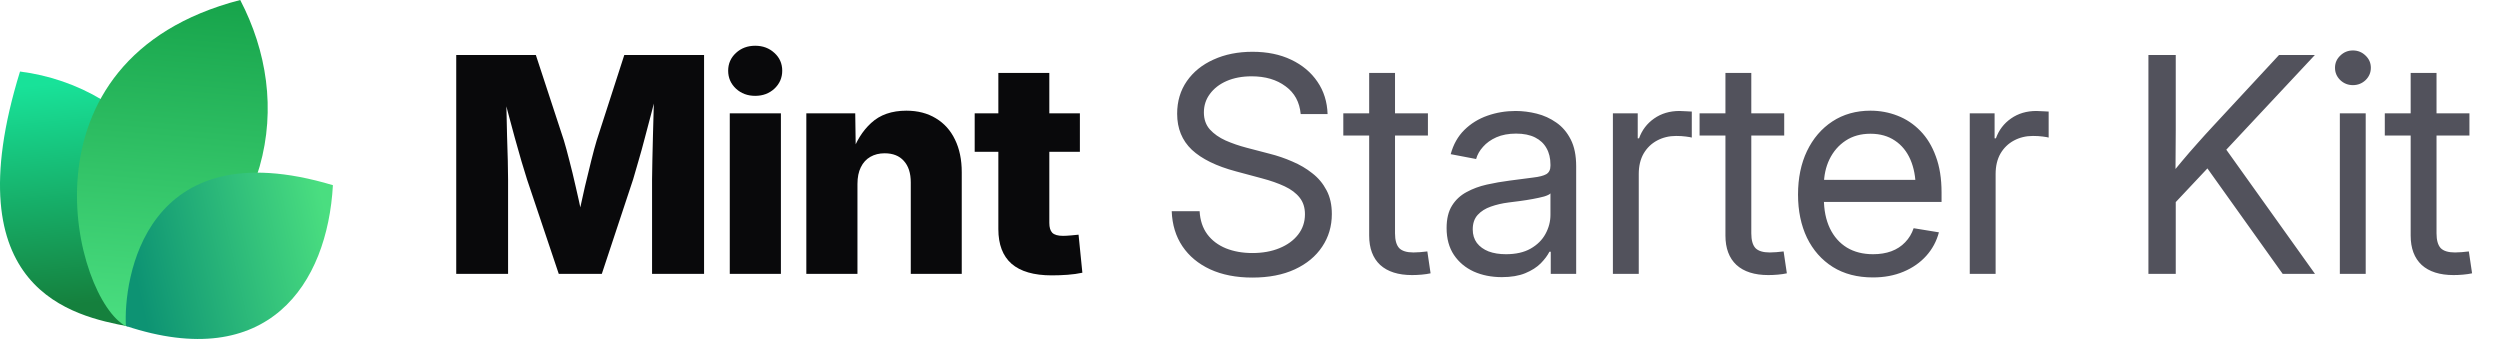
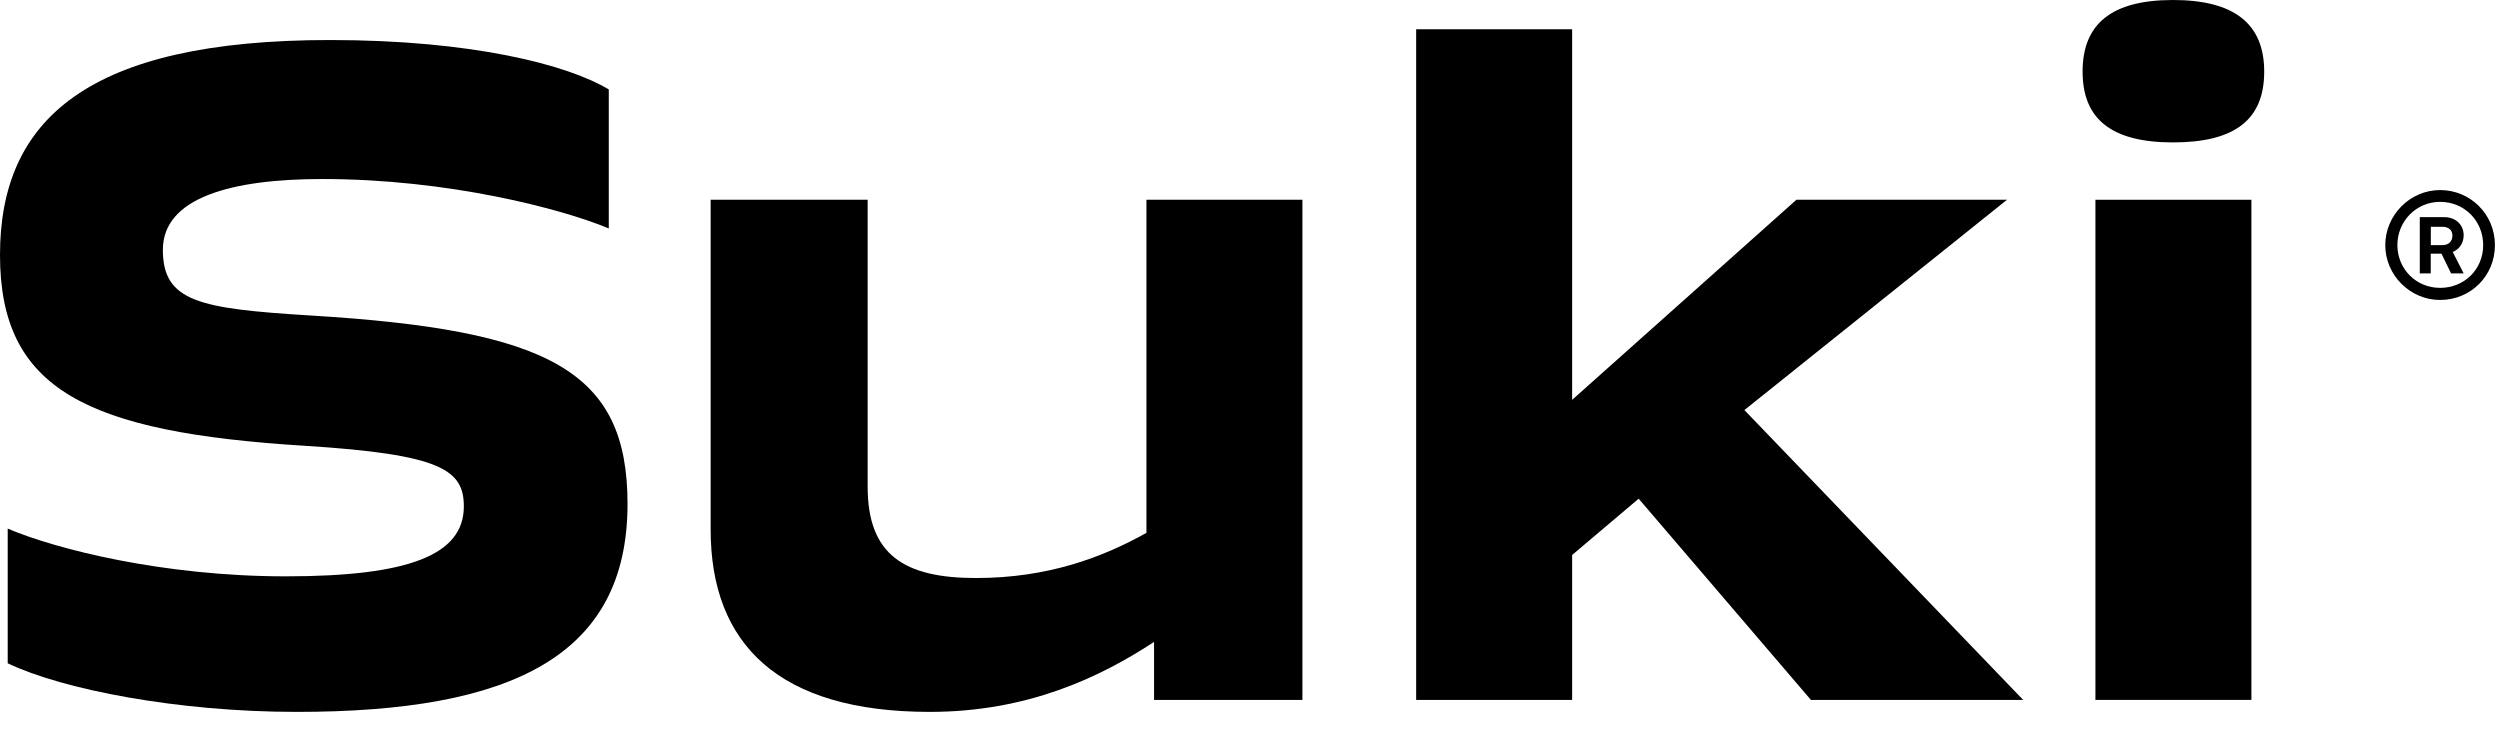
- <svg xmlns="http://www.w3.org/2000/svg" width="177" height="24" viewBox="0 0 177 24" fill="none">
-   <path d="M9.061 23.108C5.268 22.377 -3.391 20.627 1.417 5.064C9.634 6.099 16.973 14.064 9.061 23.108Z" fill="url(#paint0_linear_17557_2020)" />
-   <path d="M8.919 23.094C5.276 21.222 0.784 4.209 17.007 0C20.757 7.193 19.621 16.545 8.919 23.094Z" fill="url(#paint1_linear_17557_2020)" />
-   <path d="M8.914 23.079C8.735 19.882 10.159 9.085 23.57 13.111C23.181 20.123 18.984 26.418 8.914 23.079Z" fill="url(#paint2_linear_17557_2020)" />
-   <path d="M32.301 19.392V3.894H37.938L39.925 9.948C40.036 10.315 40.164 10.787 40.31 11.362C40.462 11.938 40.611 12.552 40.757 13.204C40.91 13.855 41.048 14.483 41.173 15.086C41.305 15.682 41.412 16.192 41.495 16.615H40.695C40.771 16.192 40.871 15.682 40.996 15.086C41.128 14.49 41.267 13.866 41.412 13.214C41.565 12.562 41.714 11.948 41.86 11.373C42.005 10.79 42.133 10.315 42.244 9.948L44.2 3.894H49.848V19.392H46.166V12.704C46.166 12.357 46.173 11.917 46.187 11.383C46.2 10.849 46.214 10.27 46.228 9.646C46.249 9.022 46.266 8.391 46.28 7.753C46.301 7.115 46.311 6.519 46.311 5.964H46.623C46.485 6.561 46.332 7.181 46.166 7.826C45.999 8.471 45.833 9.102 45.666 9.719C45.507 10.336 45.351 10.901 45.198 11.414C45.053 11.928 44.928 12.357 44.824 12.704L42.608 19.392H39.561L37.314 12.704C37.203 12.357 37.072 11.928 36.919 11.414C36.773 10.901 36.614 10.34 36.441 9.729C36.274 9.112 36.104 8.481 35.931 7.836C35.764 7.192 35.608 6.567 35.463 5.964H35.827C35.834 6.512 35.844 7.105 35.858 7.743C35.872 8.374 35.886 9.005 35.9 9.636C35.92 10.26 35.938 10.839 35.952 11.373C35.965 11.907 35.972 12.351 35.972 12.704V19.392H32.301ZM51.668 19.392V8.024H55.288V19.392H51.668ZM53.468 6.786C52.927 6.786 52.473 6.616 52.105 6.276C51.738 5.93 51.554 5.507 51.554 5.007C51.554 4.508 51.738 4.088 52.105 3.749C52.473 3.409 52.927 3.239 53.468 3.239C54.009 3.239 54.463 3.409 54.83 3.749C55.198 4.082 55.382 4.501 55.382 5.007C55.382 5.507 55.198 5.93 54.83 6.276C54.463 6.616 54.009 6.786 53.468 6.786ZM60.708 13.027V19.392H57.088V8.024H60.551L60.593 10.967H60.281C60.593 10.024 61.061 9.268 61.685 8.7C62.309 8.124 63.138 7.836 64.171 7.836C64.975 7.836 65.672 8.017 66.262 8.377C66.851 8.731 67.302 9.234 67.614 9.885C67.933 10.537 68.092 11.307 68.092 12.194V19.392H64.483V12.912C64.483 12.26 64.32 11.754 63.994 11.394C63.675 11.033 63.221 10.853 62.632 10.853C62.25 10.853 61.914 10.936 61.623 11.102C61.332 11.269 61.106 11.515 60.947 11.841C60.787 12.16 60.708 12.555 60.708 13.027ZM76.456 8.024V10.749H69.008V8.024H76.456ZM70.683 5.163H74.292V15.783C74.292 16.102 74.361 16.334 74.5 16.48C74.646 16.625 74.899 16.698 75.259 16.698C75.405 16.698 75.596 16.688 75.831 16.667C76.074 16.646 76.251 16.629 76.362 16.615L76.632 19.309C76.313 19.378 75.963 19.427 75.582 19.455C75.207 19.482 74.836 19.496 74.469 19.496C73.2 19.496 72.25 19.222 71.619 18.674C70.995 18.127 70.683 17.308 70.683 16.22V5.163Z" fill="#09090B" />
-   <path d="M88.667 19.652C87.523 19.652 86.528 19.458 85.682 19.07C84.843 18.681 84.188 18.137 83.716 17.437C83.245 16.736 82.992 15.908 82.957 14.951H84.933C84.968 15.596 85.148 16.14 85.474 16.584C85.8 17.021 86.24 17.354 86.795 17.582C87.35 17.804 87.974 17.915 88.667 17.915C89.388 17.915 90.026 17.801 90.581 17.572C91.143 17.343 91.583 17.024 91.902 16.615C92.228 16.199 92.391 15.717 92.391 15.169C92.391 14.698 92.266 14.306 92.017 13.994C91.767 13.675 91.413 13.408 90.956 13.193C90.498 12.978 89.954 12.787 89.323 12.621L87.502 12.132C86.123 11.765 85.082 11.255 84.382 10.603C83.689 9.944 83.342 9.095 83.342 8.055C83.342 7.174 83.571 6.404 84.028 5.746C84.486 5.087 85.117 4.577 85.921 4.217C86.726 3.849 87.645 3.666 88.678 3.666C89.718 3.666 90.63 3.853 91.413 4.227C92.204 4.602 92.824 5.122 93.275 5.787C93.726 6.446 93.965 7.209 93.993 8.076H92.089C92.013 7.23 91.656 6.574 91.018 6.11C90.387 5.638 89.586 5.403 88.615 5.403C87.95 5.403 87.36 5.513 86.847 5.735C86.341 5.957 85.946 6.262 85.661 6.651C85.377 7.032 85.235 7.469 85.235 7.961C85.235 8.447 85.377 8.849 85.661 9.168C85.946 9.48 86.317 9.74 86.774 9.948C87.232 10.149 87.724 10.319 88.251 10.457L89.884 10.884C90.439 11.023 90.977 11.206 91.496 11.435C92.023 11.657 92.495 11.934 92.911 12.267C93.334 12.593 93.67 12.995 93.92 13.474C94.17 13.945 94.294 14.504 94.294 15.149C94.294 16.015 94.066 16.788 93.608 17.468C93.157 18.148 92.512 18.681 91.673 19.07C90.834 19.458 89.832 19.652 88.667 19.652ZM101.097 8.024V9.594H95.106V8.024H101.097ZM96.937 5.163H98.767V16.521C98.767 17 98.865 17.347 99.059 17.562C99.26 17.77 99.6 17.874 100.078 17.874C100.21 17.874 100.366 17.867 100.546 17.853C100.733 17.832 100.903 17.815 101.056 17.801L101.285 19.351C101.097 19.392 100.886 19.423 100.65 19.444C100.414 19.465 100.189 19.475 99.974 19.475C98.996 19.475 98.244 19.236 97.717 18.758C97.197 18.272 96.937 17.579 96.937 16.677V5.163ZM106.33 19.621C105.595 19.621 104.932 19.489 104.343 19.226C103.754 18.955 103.285 18.564 102.939 18.05C102.592 17.53 102.419 16.896 102.419 16.147C102.419 15.495 102.547 14.965 102.804 14.556C103.06 14.146 103.403 13.828 103.833 13.599C104.263 13.363 104.742 13.186 105.269 13.068C105.796 12.95 106.333 12.857 106.881 12.787C107.574 12.69 108.132 12.617 108.555 12.569C108.978 12.52 109.287 12.441 109.481 12.33C109.675 12.212 109.772 12.014 109.772 11.737V11.654C109.772 11.203 109.679 10.815 109.492 10.489C109.311 10.163 109.041 9.91 108.68 9.729C108.32 9.549 107.872 9.459 107.338 9.459C106.805 9.459 106.34 9.546 105.945 9.719C105.556 9.892 105.241 10.118 104.998 10.395C104.755 10.665 104.593 10.953 104.509 11.258L102.71 10.915C102.897 10.222 103.22 9.65 103.677 9.199C104.135 8.748 104.679 8.412 105.31 8.19C105.941 7.968 106.607 7.857 107.307 7.857C107.8 7.857 108.295 7.92 108.795 8.044C109.301 8.169 109.765 8.381 110.188 8.679C110.611 8.97 110.951 9.369 111.208 9.875C111.464 10.374 111.593 11.005 111.593 11.768V19.392H109.793V17.822H109.7C109.568 18.085 109.363 18.359 109.086 18.643C108.809 18.921 108.444 19.153 107.994 19.34C107.543 19.527 106.988 19.621 106.33 19.621ZM106.621 17.998C107.321 17.998 107.904 17.867 108.368 17.603C108.84 17.333 109.19 16.986 109.419 16.563C109.654 16.133 109.772 15.682 109.772 15.211V13.692C109.703 13.769 109.554 13.841 109.325 13.911C109.096 13.973 108.829 14.032 108.524 14.088C108.226 14.143 107.921 14.192 107.609 14.233C107.304 14.275 107.033 14.309 106.798 14.337C106.354 14.393 105.938 14.49 105.549 14.628C105.168 14.76 104.86 14.954 104.624 15.211C104.388 15.467 104.27 15.811 104.27 16.241C104.27 16.615 104.367 16.934 104.561 17.198C104.762 17.461 105.04 17.662 105.393 17.801C105.747 17.933 106.156 17.998 106.621 17.998ZM114.193 19.392V8.024H115.951V9.792H116.045C116.253 9.209 116.61 8.741 117.116 8.388C117.622 8.034 118.219 7.857 118.905 7.857C119.058 7.857 119.217 7.864 119.384 7.878C119.55 7.885 119.682 7.892 119.779 7.899V9.74C119.716 9.719 119.578 9.695 119.363 9.667C119.155 9.639 118.922 9.625 118.666 9.625C118.174 9.625 117.726 9.733 117.324 9.948C116.922 10.163 116.603 10.471 116.367 10.874C116.138 11.276 116.024 11.758 116.024 12.319V19.392H114.193ZM126.322 8.024V9.594H120.33V8.024H126.322ZM122.161 5.163H123.992V16.521C123.992 17 124.089 17.347 124.283 17.562C124.484 17.77 124.824 17.874 125.302 17.874C125.434 17.874 125.59 17.867 125.77 17.853C125.958 17.832 126.127 17.815 126.28 17.801L126.509 19.351C126.322 19.392 126.11 19.423 125.874 19.444C125.639 19.465 125.413 19.475 125.198 19.475C124.221 19.475 123.468 19.236 122.941 18.758C122.421 18.272 122.161 17.579 122.161 16.677V5.163ZM132.604 19.642C131.502 19.642 130.555 19.396 129.765 18.903C128.974 18.404 128.364 17.714 127.934 16.834C127.511 15.946 127.3 14.927 127.3 13.775C127.3 12.611 127.511 11.584 127.934 10.697C128.364 9.802 128.964 9.102 129.734 8.596C130.51 8.089 131.408 7.836 132.428 7.836C133.1 7.836 133.738 7.954 134.341 8.19C134.952 8.426 135.489 8.783 135.954 9.261C136.425 9.74 136.793 10.343 137.056 11.071C137.327 11.792 137.462 12.645 137.462 13.63V14.296H128.433V12.735H136.463L135.631 13.297C135.631 12.541 135.506 11.876 135.257 11.3C135.007 10.725 134.643 10.277 134.165 9.958C133.686 9.632 133.107 9.469 132.428 9.469C131.748 9.469 131.162 9.632 130.67 9.958C130.177 10.284 129.796 10.725 129.526 11.279C129.262 11.827 129.13 12.441 129.13 13.12V14.046C129.13 14.864 129.273 15.572 129.557 16.168C129.841 16.757 130.243 17.211 130.763 17.53C131.283 17.842 131.901 17.998 132.615 17.998C133.093 17.998 133.523 17.929 133.905 17.79C134.293 17.645 134.619 17.433 134.882 17.156C135.153 16.879 135.354 16.546 135.486 16.157L137.275 16.449C137.108 17.08 136.81 17.634 136.38 18.113C135.95 18.591 135.413 18.966 134.768 19.236C134.123 19.507 133.402 19.642 132.604 19.642ZM139.459 19.392V8.024H141.217V9.792H141.311C141.519 9.209 141.876 8.741 142.382 8.388C142.888 8.034 143.485 7.857 144.171 7.857C144.324 7.857 144.483 7.864 144.649 7.878C144.816 7.885 144.948 7.892 145.045 7.899V9.74C144.982 9.719 144.844 9.695 144.629 9.667C144.421 9.639 144.188 9.625 143.932 9.625C143.439 9.625 142.992 9.733 142.59 9.948C142.188 10.163 141.869 10.471 141.633 10.874C141.404 11.276 141.29 11.758 141.29 12.319V19.392H139.459ZM153.429 14.961V12.715C153.783 12.257 154.136 11.82 154.49 11.404C154.844 10.981 155.204 10.565 155.572 10.156C155.939 9.74 156.314 9.327 156.695 8.918L161.355 3.894H163.893L157.277 10.967H157.184L153.429 14.961ZM152.108 19.392V3.894H154.043V9.241L154.022 12.559L154.043 13.505V19.392H152.108ZM161.615 19.392L155.967 11.477L157.173 9.969L163.903 19.392H161.615ZM165.661 19.392V8.024H167.492V19.392H165.661ZM166.587 6.027C166.24 6.027 165.942 5.909 165.692 5.673C165.443 5.43 165.318 5.139 165.318 4.799C165.318 4.459 165.443 4.172 165.692 3.936C165.942 3.693 166.24 3.572 166.587 3.572C166.934 3.572 167.232 3.693 167.482 3.936C167.731 4.172 167.856 4.459 167.856 4.799C167.856 5.139 167.731 5.43 167.482 5.673C167.232 5.909 166.934 6.027 166.587 6.027ZM174.836 8.024V9.594H168.844V8.024H174.836ZM170.675 5.163H172.506V16.521C172.506 17 172.603 17.347 172.797 17.562C172.998 17.77 173.338 17.874 173.816 17.874C173.948 17.874 174.104 17.867 174.284 17.853C174.472 17.832 174.641 17.815 174.794 17.801L175.023 19.351C174.836 19.392 174.624 19.423 174.388 19.444C174.153 19.465 173.927 19.475 173.712 19.475C172.735 19.475 171.982 19.236 171.455 18.758C170.935 18.272 170.675 17.579 170.675 16.677V5.163Z" fill="#52525C" />
+ <svg xmlns="http://www.w3.org/2000/svg" viewBox="0 0 82 24" fill="none">
+   <g fill="currentColor" clipPath="url(#clip0_297_94)">
+     <path d="M0 8.361C0 3.916 2.879 1.313 10.823 1.313C15.495 1.313 18.624 2.124 19.968 2.934V7.493C18.429 6.85 14.712 5.872 10.57 5.872C7.578 5.872 5.342 6.487 5.342 8.194C5.342 9.9 6.545 10.123 10.181 10.348C18.039 10.823 20.583 12.168 20.583 16.528C20.583 21.507 16.808 23.35 9.733 23.35C5.844 23.35 2.069 22.622 0.253 21.756V17.338C1.819 18.008 5.342 18.904 9.37 18.904C13.399 18.904 15.214 18.207 15.214 16.61C15.214 15.406 14.459 14.903 10.013 14.623C2.825 14.178 0 12.78 0 8.361Z" />
+     <path d="M23.312 6.552H28.459V15.967C28.459 18.203 29.663 18.959 32.012 18.959C34.362 18.959 36.15 18.289 37.603 17.478V6.552H42.719V22.957H37.853V21.055C36.065 22.228 33.688 23.35 30.497 23.35C25.549 23.35 23.309 21.141 23.309 17.366V6.552H23.312Z" />
+     <path d="M46.45 22.96V0.961H51.566V13.115L58.922 6.552H65.83L57.216 13.45L66.36 22.957H59.398L53.748 16.357L51.566 18.203V22.957H46.45V22.96Z" />
+     <path d="M68.309 2.349C68.309 0.783 69.26 0 71.274 0C73.288 0 74.266 0.783 74.266 2.349C74.266 3.916 73.316 4.671 71.274 4.671C69.233 4.671 68.309 3.888 68.309 2.349Z" />
+     <path d="M73.846 6.552H68.73V22.957H73.846V6.552Z" />
+     <path d="M80.036 9.839C79.047 9.839 78.237 9.021 78.237 8.04C78.237 7.058 79.047 6.234 80.036 6.234C81.024 6.234 81.834 7.024 81.834 8.04C81.834 9.055 81.034 9.839 80.036 9.839ZM80.036 6.621C79.246 6.621 78.634 7.26 78.634 8.04C78.634 8.819 79.246 9.442 80.036 9.442C80.826 9.442 81.448 8.84 81.448 8.04C81.448 7.24 80.829 6.621 80.036 6.621ZM80.08 8.32L80.395 8.967H80.808L80.45 8.265C80.655 8.183 80.808 7.985 80.808 7.718C80.808 7.359 80.531 7.123 80.179 7.123H79.369V8.967H79.728V8.32H80.08ZM80.439 7.725C80.439 7.913 80.323 8.04 80.108 8.04H79.731V7.438H80.108C80.313 7.438 80.439 7.547 80.439 7.725Z" />
+   </g>
  <defs>
-     <linearGradient id="paint0_linear_17557_2020" x1="3.776" y1="5.916" x2="5.232" y2="21.559" gradientUnits="userSpaceOnUse">
-       <stop stop-color="#18E299" />
-       <stop offset="1" stop-color="#15803D" />
-     </linearGradient>
-     <linearGradient id="paint1_linear_17557_2020" x1="12.171" y1="-0.718" x2="10.19" y2="22.983" gradientUnits="userSpaceOnUse">
-       <stop stop-color="#16A34A" />
-       <stop offset="1" stop-color="#4ADE80" />
-     </linearGradient>
-     <linearGradient id="paint2_linear_17557_2020" x1="23.133" y1="15.353" x2="9.338" y2="18.52" gradientUnits="userSpaceOnUse">
-       <stop stop-color="#4ADE80" />
-       <stop offset="1" stop-color="#0D9373" />
-     </linearGradient>
+     <clipPath id="clip0_297_94">
+       <rect width="81.834" height="23.35" />
+     </clipPath>
  </defs>
</svg>
